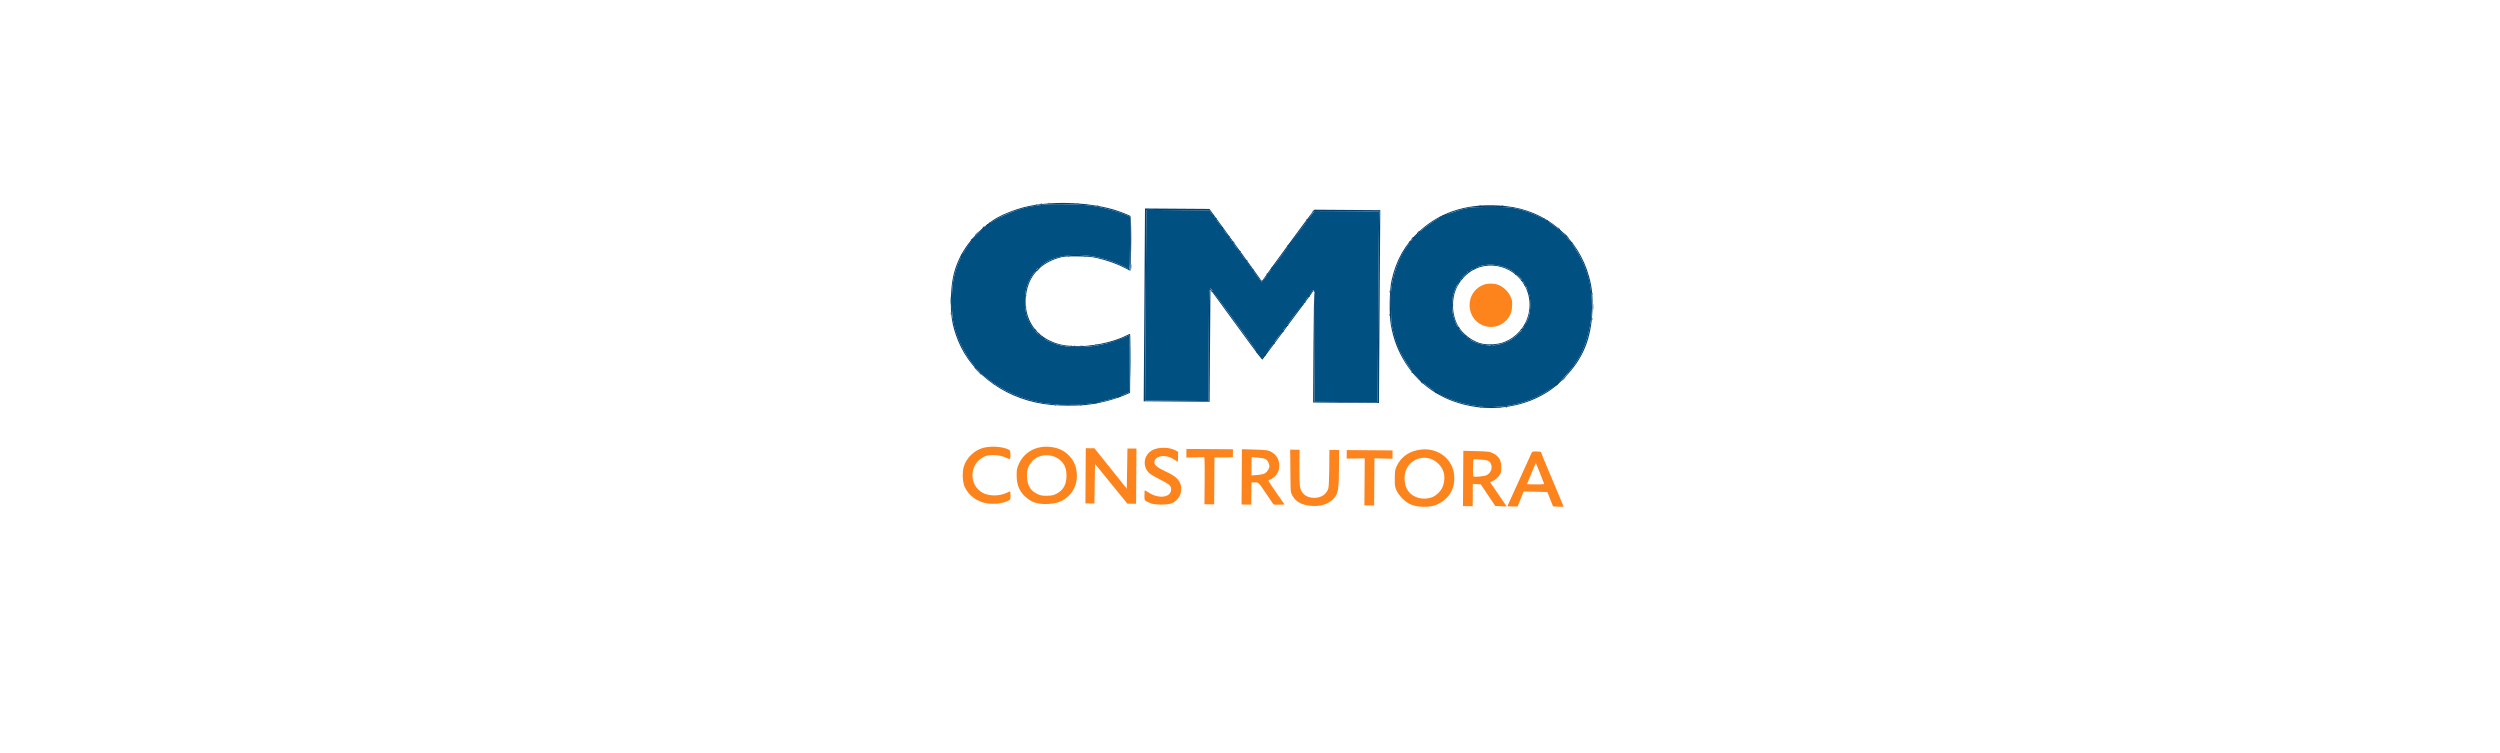
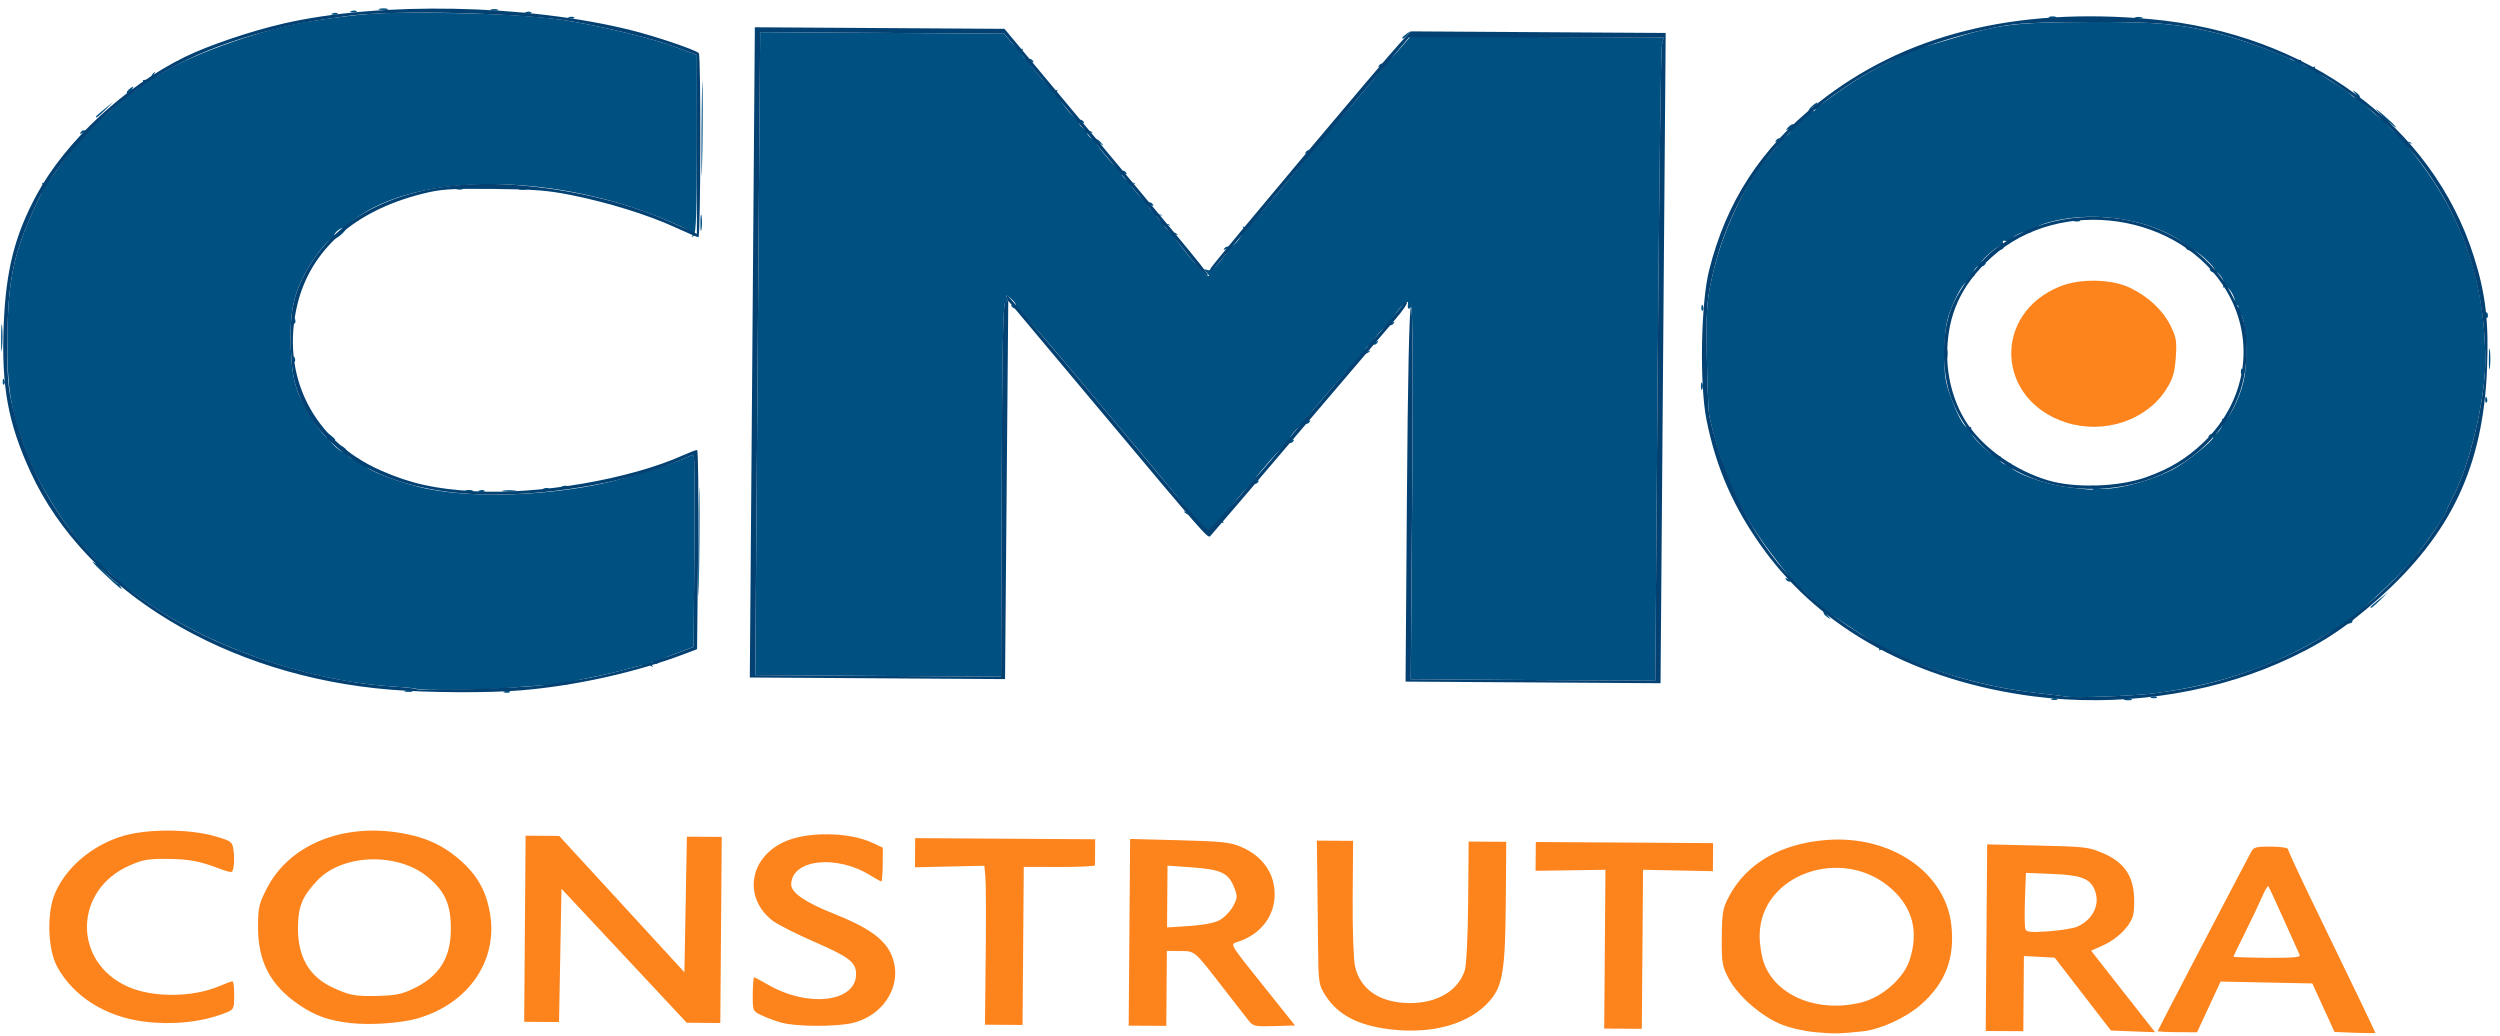
- <svg xmlns="http://www.w3.org/2000/svg" version="1.1" id="svg1" width="1033" height="311" viewBox="0 0 1033 311">
+ <svg xmlns="http://www.w3.org/2000/svg" version="1.1" id="svg1" width="1448" height="600" viewBox="0 0 1448 600">
  <defs id="defs1" />
  <g id="g1">
-     <g id="g15" transform="translate(10.23947,-11.70226)">
+     <g id="g15" transform="matrix(5.42614,0,0,4.726805,-2074.401,-446.6868)">
      <path style="fill:#fd831c" d="m 397.677,219.683 c -4.12,-0.601 -7.551,-3.087 -9.274,-6.722 -0.953,-2.01 -1.129,-6.146 -0.366,-8.592 1.055,-3.381 4.108,-6.4 7.583,-7.496 2.604,-0.822 6.923,-0.785 9.573,0.081 1.746,0.571 1.889,0.683 2.012,1.576 0.166,1.207 0.064,2.714 -0.191,2.814 -0.106,0.042 -0.611,-0.107 -1.122,-0.332 -2.25,-0.988 -3.368,-1.238 -5.654,-1.265 -2.104,-0.024 -2.663,0.084 -4.085,0.793 -5.988,2.984 -6.125,11.821 -0.229,14.853 2.672,1.374 6.929,1.346 9.802,-0.065 0.654,-0.321 1.277,-0.583 1.385,-0.582 0.108,7.8e-4 0.191,0.781 0.185,1.734 -0.012,1.719 -0.02,1.736 -1.09,2.203 -2.474,1.079 -5.53,1.438 -8.528,1.001 z m 21.928,0.165 c -2.289,-0.321 -3.635,-0.873 -5.337,-2.188 -3.086,-2.384 -4.437,-5.304 -4.427,-9.567 0.005,-2.417 0.099,-2.878 0.974,-4.804 2.325,-5.117 7.705,-7.783 13.742,-6.812 2.876,0.463 4.864,1.446 6.798,3.361 1.886,1.868 2.865,3.875 3.26,6.685 0.809,5.749 -2.334,10.953 -7.704,12.755 -1.816,0.609 -5.163,0.87 -7.306,0.57 z m 6.845,-4.213 c 2.692,-1.488 3.929,-3.697 3.972,-7.09 0.039,-3.089 -0.553,-4.716 -2.363,-6.489 -3.213,-3.147 -9.157,-2.978 -11.897,0.339 -1.587,1.921 -2.043,3.19 -2.061,5.736 -0.025,3.6 1.179,6.014 3.67,7.357 1.828,0.986 2.438,1.117 4.872,1.047 1.891,-0.055 2.566,-0.214 3.807,-0.901 z m 104.284,5.003 c -3.457,-0.475 -5.608,-1.758 -6.941,-4.137 -0.74,-1.322 -0.767,-1.53 -0.805,-6.402 -0.022,-2.77 -0.06,-6.736 -0.084,-8.814 l -0.044,-3.778 1.936,0.014 1.936,0.014 -0.047,6.946 c -0.026,3.892 0.086,7.609 0.255,8.453 0.57,2.841 2.669,4.455 5.824,4.478 2.948,0.021 5.201,-1.519 5.894,-4.027 0.171,-0.619 0.326,-4.302 0.355,-8.431 l 0.051,-7.331 2.007,0.014 2.007,0.014 -0.05,7.491 c -0.055,8.196 -0.33,10.153 -1.678,11.953 -2.131,2.845 -6.084,4.163 -10.615,3.54 z m 45.263,0.334 c -1.218,-0.132 -2.706,-0.536 -3.651,-0.991 -2.106,-1.014 -4.53,-3.452 -5.503,-5.535 -0.714,-1.527 -0.778,-1.955 -0.757,-5.074 0.021,-3.05 0.102,-3.578 0.78,-5.044 1.861,-4.025 5.489,-6.444 10.342,-6.895 6.877,-0.639 12.754,3.936 13.38,10.416 0.39,4.034 -0.616,7.078 -3.212,9.723 -1.604,1.634 -4.345,3.076 -6.291,3.31 -2.501,0.301 -3.043,0.311 -5.088,0.089 z m 5.066,-3.662 c 2.161,-0.646 4.417,-2.927 5.053,-5.108 1.008,-3.46 0.377,-6.409 -1.874,-8.752 -5.192,-5.405 -14.037,-1.878 -14.115,5.628 -0.012,1.119 0.193,2.61 0.48,3.494 1.313,4.042 5.872,6.108 10.455,4.738 z m -115.426,2.479 c -0.63,-0.211 -1.563,-0.612 -2.073,-0.891 -0.913,-0.5 -0.928,-0.544 -0.915,-2.574 0.008,-1.136 0.074,-2.065 0.147,-2.065 0.073,5.2e-4 0.748,0.41 1.5,0.91 4.253,2.829 9.36,2.135 9.382,-1.276 0.01,-1.48 -0.712,-2.121 -4.533,-4.028 -1.887,-0.941 -3.853,-2.086 -4.369,-2.543 -3.161,-2.799 -2.525,-7.711 1.251,-9.677 2.437,-1.268 6.892,-1.21 9.378,0.123 l 1.13,0.606 -0.014,2.067 c -0.008,1.137 -0.073,2.067 -0.145,2.066 -0.072,-5.2e-4 -0.605,-0.338 -1.184,-0.75 -3.632,-2.584 -8.418,-1.947 -8.439,1.122 -0.007,1.005 1.51,2.201 4.538,3.579 3.511,1.597 5.28,2.994 6.05,4.778 1.486,3.444 -0.385,7.526 -3.938,8.588 -1.733,0.518 -6.175,0.498 -7.768,-0.035 z m -27.312,-11.482 0.077,-11.404 1.792,0.014 1.792,0.014 5.404,6.75 c 2.972,3.713 5.98,7.472 6.684,8.353 l 1.28,1.603 0.132,-8.306 0.132,-8.306 1.86,0.013 1.86,0.013 -0.077,11.404 -0.077,11.404 -1.792,-0.02 -1.792,-0.02 -5.12,-6.289 c -2.816,-3.459 -5.824,-7.153 -6.684,-8.208 l -1.564,-1.919 -0.131,8.166 -0.131,8.166 -1.86,-0.013 -1.86,-0.013 z m 49.189,3.389 c 0.045,-4.602 0.031,-8.985 -0.032,-9.74 l -0.114,-1.372 -3.703,0.094 -3.703,0.094 0.012,-1.785 0.012,-1.785 9.607,0.069 9.607,0.069 -0.01,1.481 c -0.005,0.815 -0.011,1.581 -0.011,1.703 -7.5e-4,0.122 -1.711,0.218 -3.801,0.213 l -3.8,-0.009 -0.065,9.682 -0.065,9.682 -2.007,-0.015 -2.007,-0.015 z m 15.338,-2.958 0.077,-11.436 5.233,0.157 c 4.533,0.136 5.409,0.241 6.547,0.783 2.343,1.117 3.667,3.257 3.649,5.901 -0.018,2.623 -1.493,4.824 -3.839,5.726 -0.969,0.373 -1.179,-0.048 2.905,5.82 l 3.108,4.466 -2.211,0.077 c -2.03,0.07 -2.25,0.02 -2.698,-0.612 -0.268,-0.379 -1.523,-2.229 -2.79,-4.111 -3.094,-4.6 -2.955,-4.465 -4.592,-4.476 l -1.389,-0.01 -0.031,4.591 -0.031,4.591 -2.007,-0.014 -2.007,-0.014 z m 9.58,-1.456 c 0.496,-0.29 1.151,-1.043 1.457,-1.675 0.505,-1.042 0.519,-1.257 0.159,-2.334 -0.599,-1.79 -1.397,-2.233 -4.475,-2.487 l -2.651,-0.219 -0.025,3.789 -0.025,3.789 2.33,-0.169 c 1.428,-0.103 2.679,-0.373 3.231,-0.695 z m 41.169,3.527 0.066,-9.729 -3.729,0.062 -3.729,0.062 0.012,-1.764 0.012,-1.764 9.464,0.068 9.464,0.068 -0.012,1.719 -0.012,1.719 -3.728,-0.085 -3.728,-0.085 -0.066,9.743 -0.066,9.743 -2.007,-0.014 -2.007,-0.014 z m 40.735,-1.41 0.077,-11.432 5.376,0.142 c 5.112,0.135 5.456,0.181 6.999,0.94 2.046,1.007 3.054,2.487 3.27,4.8 0.084,0.898 0.061,2.115 -0.05,2.704 -0.255,1.354 -1.634,2.967 -3.248,3.8 l -1.25,0.645 3.411,4.993 3.411,4.993 -2.354,-0.103 -2.354,-0.103 -3.001,-4.465 -3.001,-4.465 -1.644,-0.101 -1.644,-0.101 -0.031,4.606 -0.031,4.606 -2.007,-0.014 -2.007,-0.014 z m 9.722,-1.363 c 1.728,-0.907 2.48,-2.846 1.787,-4.608 -0.517,-1.314 -1.492,-1.708 -4.576,-1.846 l -2.72,-0.122 -0.104,3.239 c -0.057,1.781 -0.033,3.433 0.054,3.671 0.128,0.353 0.584,0.399 2.479,0.249 1.277,-0.101 2.663,-0.363 3.081,-0.582 z m 8.556,12.807 c 6e-4,-0.089 7.425,-16.425 9.976,-21.951 0.271,-0.586 0.52,-0.663 2.125,-0.651 1.09,0.008 1.817,0.139 1.816,0.327 -10e-4,0.173 1.226,3.214 2.727,6.759 3.989,9.421 6.587,15.626 6.586,15.733 -3.5e-4,0.052 -0.98,0.049 -2.178,-0.008 l -2.177,-0.102 -1.183,-2.971 -1.183,-2.971 -4.897,-0.116 -4.897,-0.116 -1.256,3.108 -1.256,3.108 -2.101,-0.015 c -1.156,-0.008 -2.101,-0.069 -2.101,-0.135 z m 15.16,-9.325 c -0.089,-0.204 -0.852,-2.152 -1.695,-4.329 -0.844,-2.177 -1.591,-4.018 -1.662,-4.092 -0.07,-0.074 -0.364,0.5 -0.652,1.276 -0.288,0.775 -1.094,2.723 -1.791,4.327 -0.697,1.604 -1.268,2.967 -1.268,3.027 -4.1e-4,0.06 1.626,0.122 3.615,0.136 2.789,0.02 3.579,-0.059 3.454,-0.345 z m -24.924,-65.242 c -7.488,-2.732 -7.909,-13.323 -0.663,-16.679 2.142,-0.992 5.501,-0.921 7.456,0.158 1.963,1.083 3.512,2.744 4.346,4.66 0.607,1.395 0.682,1.92 0.557,3.908 -0.116,1.852 -0.314,2.604 -1.022,3.886 -2.106,3.813 -6.637,5.54 -10.673,4.068 z" id="path18" />
      <path style="fill:#005081" d="m 425.543,179.135 c 0.198,-0.081 0.52,-0.078 0.717,0.005 0.197,0.084 0.035,0.15 -0.359,0.147 -0.394,-0.003 -0.555,-0.071 -0.357,-0.152 z m 10.629,0.07 c 0.208,-0.084 0.455,-0.072 0.55,0.027 0.095,0.099 -0.075,0.168 -0.377,0.153 -0.334,-0.017 -0.401,-0.087 -0.172,-0.18 z m -9.464,-0.316 c -0.048,-0.05 -1.239,-0.178 -2.647,-0.286 -9.386,-0.718 -20.063,-5.099 -27.116,-11.126 -1.599,-1.367 -2.142,-1.701 -1.789,-1.103 0.379,0.643 -0.09,0.22 -1.719,-1.551 -0.935,-1.016 -1.475,-1.67 -1.2,-1.453 0.669,0.527 0.639,0.068 -0.046,-0.701 -2.546,-2.856 -5.642,-8.422 -7.052,-12.676 -1.712,-5.167 -2.099,-7.851 -2.046,-14.216 0.061,-7.397 0.729,-10.707 3.479,-17.243 0.259,-0.616 0.384,-1.269 0.277,-1.451 -0.112,-0.19 -0.066,-0.247 0.11,-0.133 0.173,0.112 0.706,-0.474 1.232,-1.352 0.51,-0.852 1.434,-2.24 2.054,-3.084 1.156,-1.574 1.38,-2.049 0.796,-1.682 -0.208,0.131 -0.254,0.079 -0.123,-0.136 0.115,-0.19 0.307,-0.282 0.425,-0.206 0.269,0.174 4.726,-4.36 4.509,-4.587 -0.087,-0.091 0.065,-0.349 0.337,-0.574 0.327,-0.271 0.421,-0.284 0.277,-0.04 -0.12,0.203 -0.101,0.37 0.041,0.371 0.367,0.003 1.25,-1.041 1.055,-1.246 -0.089,-0.093 0.069,-0.148 0.352,-0.122 0.283,0.026 0.518,-0.107 0.523,-0.297 0.005,-0.19 0.127,-0.456 0.272,-0.59 0.153,-0.142 0.175,-0.09 0.054,0.124 -0.294,0.519 0.039,0.461 0.932,-0.163 3.441,-2.404 11.2,-5.491 15.717,-6.254 6.006,-1.014 6.894,-1.083 13.2,-1.032 6.714,0.054 11.619,0.406 14.835,1.065 4.028,0.825 8.69,2.146 10.895,3.087 l 2.342,0.999 0.002,10.928 c 10e-4,7.995 -0.088,11.012 -0.333,11.24 -0.242,0.226 -0.277,0.208 -0.125,-0.065 0.147,-0.265 -0.583,-0.769 -2.456,-1.697 -11.646,-5.767 -25.855,-6.12 -32.931,-0.818 -0.962,0.721 -1.684,1.421 -1.604,1.556 0.174,0.295 -1.11,1.585 -1.339,1.345 -0.292,-0.306 -1.98,2.044 -2.973,4.138 -1.336,2.819 -1.716,5.037 -1.582,9.237 0.082,2.561 0.279,4.002 0.741,5.413 0.626,1.914 2.751,5.655 3.213,5.659 0.134,9.6e-4 0.147,-0.166 0.03,-0.37 -0.145,-0.253 -0.058,-0.24 0.27,0.038 0.522,0.444 0.66,0.785 0.195,0.484 -0.546,-0.354 -0.285,0.343 0.37,0.988 0.79,0.777 1.282,0.865 0.733,0.131 -0.353,-0.472 -0.343,-0.482 0.106,-0.114 0.273,0.224 0.434,0.51 0.357,0.635 -0.206,0.339 0.636,0.976 0.993,0.751 0.169,-0.106 0.271,-0.017 0.226,0.198 -0.045,0.217 0.142,0.375 0.418,0.355 0.274,-0.02 0.426,0.083 0.337,0.229 -0.296,0.487 3.976,2.339 6.846,2.967 4.997,1.094 12.658,0.776 18.687,-0.776 2.609,-0.672 6.667,-2.105 8.254,-2.915 0.587,-0.3 1.137,-0.545 1.223,-0.544 0.085,6.1e-4 0.119,5.299 0.074,11.775 l -0.08,11.774 -1.999,0.851 c -1.099,0.468 -1.934,0.96 -1.856,1.094 0.079,0.134 -0.078,0.154 -0.348,0.044 -0.368,-0.149 -0.433,-0.093 -0.261,0.224 0.169,0.311 0.142,0.338 -0.102,0.103 -0.238,-0.228 -0.881,-0.139 -2.267,0.315 -1.064,0.349 -3.008,0.865 -4.32,1.147 -1.312,0.282 -2.262,0.592 -2.111,0.69 0.151,0.098 -0.456,0.179 -1.348,0.181 -0.892,0.002 -3.095,0.159 -4.896,0.348 -2.828,0.298 -9.865,0.378 -10.12,0.116 z m -31.692,-12.938 c 0.002,-0.245 -1.919,-2.257 -2.156,-2.258 -0.132,-9.5e-4 0.261,0.535 0.873,1.191 1.085,1.164 1.282,1.327 1.283,1.067 z m 23.962,-43.483 c -0.191,-0.2 -1.016,0.532 -1.019,0.905 -0.001,0.168 0.258,0.066 0.577,-0.228 0.318,-0.293 0.517,-0.598 0.442,-0.677 z m 182.383,57.627 c 0.208,-0.084 0.455,-0.072 0.55,0.027 0.095,0.099 -0.075,0.168 -0.377,0.153 -0.334,-0.017 -0.401,-0.087 -0.172,-0.18 z m 7.725,0.062 c 0.198,-0.081 0.52,-0.078 0.717,0.005 0.197,0.084 0.035,0.15 -0.359,0.147 -0.394,-0.003 -0.555,-0.071 -0.357,-0.152 z m -6.236,-0.298 c -0.236,-0.049 -1.719,-0.259 -3.295,-0.465 -4.852,-0.636 -10.221,-2.308 -14.25,-4.439 -1.067,-0.565 -2.085,-0.936 -2.261,-0.825 -0.181,0.114 -0.24,0.069 -0.136,-0.103 0.102,-0.167 -0.359,-0.678 -1.024,-1.134 -0.665,-0.456 -1.948,-1.415 -2.852,-2.13 -1.755,-1.389 -2.232,-1.621 -1.604,-0.782 0.355,0.474 0.344,0.483 -0.116,0.105 -0.278,-0.229 -0.434,-0.489 -0.347,-0.579 0.22,-0.224 -3.32,-3.928 -3.591,-3.758 -0.12,0.075 -0.311,-0.02 -0.423,-0.211 -0.128,-0.218 -0.081,-0.268 0.124,-0.135 0.579,0.375 0.367,-0.029 -1.252,-2.394 -3.676,-5.37 -5.587,-10.1 -7.066,-17.484 -0.098,-0.489 -0.219,-3.774 -0.268,-7.299 -0.08,-5.674 -0.017,-6.787 0.543,-9.701 1.077,-5.604 3.465,-11.447 6.139,-15.025 1.195,-1.599 1.408,-2.026 0.83,-1.663 -0.212,0.134 -0.254,0.079 -0.114,-0.151 0.12,-0.198 0.292,-0.284 0.381,-0.19 0.195,0.205 1.218,-0.694 1.221,-1.072 0.001,-0.147 -0.16,-0.169 -0.358,-0.048 -0.238,0.145 -0.224,0.049 0.043,-0.286 0.222,-0.278 0.472,-0.433 0.556,-0.345 0.208,0.218 1.793,-1.353 1.636,-1.62 -0.069,-0.117 0.154,-0.461 0.495,-0.766 0.341,-0.304 0.524,-0.388 0.408,-0.185 -0.39,0.678 0.147,0.383 1.649,-0.905 1.643,-1.409 4.427,-3.357 5.891,-4.12 0.52,-0.271 0.883,-0.598 0.808,-0.725 -0.075,-0.128 0.147,-0.221 0.494,-0.206 0.347,0.015 0.61,-0.107 0.585,-0.27 -0.025,-0.163 0.234,-0.318 0.576,-0.344 0.342,-0.026 2.109,-0.571 3.928,-1.211 5.495,-1.934 6.997,-2.152 15.072,-2.194 7.372,-0.038 9.837,0.231 14.329,1.562 1.738,0.515 6.728,2.587 7.218,2.996 0.194,0.162 0.555,0.217 0.803,0.121 0.247,-0.096 0.374,-0.05 0.282,0.102 -0.224,0.368 0.912,0.991 1.329,0.729 0.188,-0.118 0.247,-0.074 0.14,0.102 -0.103,0.17 0.635,0.869 1.65,1.563 1.011,0.69 1.988,1.445 2.172,1.678 0.486,0.614 0.981,0.524 0.518,-0.095 -0.355,-0.474 -0.344,-0.483 0.116,-0.105 0.278,0.229 0.435,0.488 0.348,0.577 -0.197,0.2 2.148,2.731 2.532,2.734 0.154,0.001 -0.094,-0.434 -0.552,-0.967 -0.458,-0.533 -0.225,-0.37 0.518,0.362 1.295,1.276 1.956,2.17 0.779,1.055 -0.313,-0.297 -0.571,-0.413 -0.572,-0.258 -0.002,0.35 2.247,2.677 2.458,2.543 0.085,-0.054 0.239,0.002 0.344,0.124 0.104,0.122 0.029,0.125 -0.167,0.006 -0.606,-0.366 -0.407,0.086 0.877,1.997 4.903,7.293 7.25,15.436 7.187,24.936 -0.03,4.584 -1.674,12.501 -3.38,16.284 -0.416,0.922 -0.757,1.765 -0.757,1.873 -0.003,0.374 -2.425,4.368 -3.716,6.128 -0.713,0.972 -2.445,2.959 -3.849,4.416 -1.403,1.456 -2.522,2.781 -2.487,2.944 0.035,0.163 -0.129,0.295 -0.366,0.294 -0.237,-10e-4 -1.433,0.692 -2.659,1.542 -5.352,3.711 -11.472,6.064 -18.311,7.043 -2.082,0.298 -8.352,0.554 -9.204,0.376 z m 2.858,-25.673 c -0.162,-0.284 -0.116,-0.291 0.2,-0.03 0.909,0.751 5.377,-0.393 8.315,-2.129 1.385,-0.818 4.326,-3.504 4.329,-3.953 0.001,-0.149 -0.148,-0.177 -0.331,-0.062 -0.208,0.131 -0.254,0.079 -0.123,-0.136 0.115,-0.19 0.324,-0.271 0.463,-0.181 0.364,0.236 1.239,-1.234 0.988,-1.659 -0.134,-0.228 -0.089,-0.278 0.126,-0.139 0.421,0.273 1.691,-2.547 2.104,-4.671 0.554,-2.85 0.243,-8.402 -0.462,-8.262 -0.184,0.036 -0.245,-0.196 -0.148,-0.566 0.111,-0.425 0.057,-0.561 -0.167,-0.42 -0.21,0.132 -0.27,0.05 -0.166,-0.224 0.226,-0.595 -0.669,-2.34 -1.07,-2.087 -0.198,0.125 -0.238,0.067 -0.105,-0.152 0.256,-0.422 -0.599,-1.904 -0.966,-1.673 -0.141,0.088 -0.348,0.004 -0.461,-0.188 -0.128,-0.218 -0.081,-0.268 0.124,-0.135 0.72,0.467 0.272,-0.356 -0.781,-1.432 -0.613,-0.626 -1.246,-1.056 -1.408,-0.954 -0.162,0.102 -0.386,0.028 -0.499,-0.163 -0.136,-0.232 -0.071,-0.274 0.196,-0.126 0.221,0.122 0.081,-0.062 -0.311,-0.41 -3.663,-3.248 -10.446,-4.336 -15.252,-2.446 -0.433,0.17 -0.718,0.426 -0.634,0.569 0.084,0.143 -0.068,0.17 -0.338,0.061 -0.331,-0.134 -0.425,-0.086 -0.288,0.146 0.133,0.226 0.049,0.282 -0.243,0.164 -0.516,-0.209 -1.975,0.663 -1.749,1.046 0.083,0.141 -0.128,0.179 -0.47,0.084 -0.489,-0.136 -0.584,-0.07 -0.445,0.311 0.097,0.266 0.032,0.574 -0.144,0.685 -0.194,0.122 -0.238,0.067 -0.113,-0.139 0.399,-0.656 -0.239,-0.335 -1.182,0.596 -0.921,0.909 -1.302,1.669 -0.623,1.242 0.208,-0.131 0.254,-0.079 0.123,0.136 -0.115,0.19 -0.315,0.277 -0.443,0.194 -0.337,-0.219 -0.962,0.641 -0.74,1.018 0.103,0.175 0.017,0.28 -0.192,0.234 -0.21,-0.046 -0.363,0.146 -0.343,0.431 0.02,0.283 -0.073,0.445 -0.207,0.358 -0.297,-0.193 -1.169,1.527 -1.871,3.69 -0.371,1.145 -0.532,2.562 -0.553,4.884 -0.025,2.791 0.081,3.611 0.725,5.587 0.836,2.565 1.525,3.855 1.926,3.603 0.145,-0.091 0.244,-0.056 0.221,0.078 -0.114,0.65 0.117,1.066 1.296,2.337 0.765,0.824 1.411,1.29 1.614,1.162 0.198,-0.125 0.261,-0.086 0.152,0.095 -0.253,0.417 0.552,1.078 0.983,0.807 0.207,-0.13 0.269,-0.092 0.156,0.095 -0.408,0.671 3.422,2.369 6.214,2.756 2.658,0.368 2.801,0.367 2.574,-0.028 z m 15.788,-14.202 c 0.016,-0.345 0.085,-0.415 0.174,-0.178 0.081,0.214 0.07,0.47 -0.026,0.568 -0.096,0.098 -0.163,-0.078 -0.148,-0.39 z m -31.489,-2.127 c 0.004,-0.57 0.064,-0.803 0.135,-0.517 0.07,0.286 0.067,0.752 -0.007,1.037 -0.074,0.285 -0.132,0.051 -0.128,-0.519 z m 13.756,-16.396 c 0.208,-0.084 0.455,-0.072 0.55,0.027 0.095,0.099 -0.075,0.168 -0.377,0.153 -0.334,-0.017 -0.401,-0.087 -0.172,-0.18 z m -27.674,-13.622 c 0.001,-0.163 -0.055,-0.297 -0.124,-0.297 -0.07,-5e-4 -0.207,0.132 -0.306,0.294 -0.099,0.162 -0.043,0.296 0.124,0.297 0.167,0.001 0.305,-0.131 0.306,-0.294 z m 35.885,72.037 c 0.208,-0.084 0.455,-0.072 0.55,0.027 0.095,0.099 -0.075,0.168 -0.377,0.153 -0.334,-0.017 -0.401,-0.087 -0.172,-0.18 z m -148.798,-42.041 0.265,-39.395 13.015,0.093 13.015,0.093 0.763,1.048 c 0.42,0.577 0.904,0.959 1.076,0.851 0.192,-0.121 0.23,-0.06 0.099,0.156 -0.244,0.401 0.343,1.292 0.703,1.067 0.13,-0.081 0.328,0.009 0.441,0.2 0.128,0.218 0.081,0.268 -0.124,0.135 -0.614,-0.398 -0.336,0.157 0.967,1.931 0.736,1.003 1.434,1.684 1.611,1.573 0.19,-0.12 0.228,-0.058 0.097,0.157 -0.254,0.418 2.011,3.697 2.39,3.459 0.139,-0.087 0.345,-0.002 0.458,0.189 0.128,0.218 0.081,0.268 -0.124,0.135 -0.181,-0.118 -0.331,-0.089 -0.332,0.064 -0.002,0.319 0.879,1.146 1.065,0.999 0.068,-0.054 0.209,0.002 0.314,0.124 0.104,0.122 0.029,0.125 -0.167,0.006 -0.196,-0.119 -0.358,-0.091 -0.359,0.062 -0.002,0.362 0.719,0.988 0.912,0.791 0.082,-0.083 0.327,0.086 0.545,0.377 0.36,0.48 0.351,0.491 -0.103,0.118 -0.838,-0.688 -0.566,-0.083 0.797,1.772 0.714,0.973 1.41,1.699 1.547,1.613 0.136,-0.086 0.34,9.7e-4 0.453,0.193 0.128,0.218 0.081,0.268 -0.124,0.135 -0.181,-0.118 -0.331,-0.089 -0.332,0.064 -0.002,0.316 0.853,1.122 1.113,1.049 0.094,-0.026 0.235,0.029 0.314,0.124 0.078,0.095 -0.018,0.075 -0.215,-0.044 -0.591,-0.357 -0.409,0.113 0.518,1.34 0.483,0.639 0.987,1.092 1.121,1.009 0.134,-0.084 0.335,0.004 0.448,0.196 0.128,0.218 0.081,0.268 -0.124,0.135 -0.181,-0.118 -0.331,-0.089 -0.332,0.064 -0.002,0.316 0.853,1.122 1.113,1.049 0.094,-0.026 0.235,0.029 0.314,0.124 0.078,0.095 -0.018,0.075 -0.215,-0.044 -0.196,-0.119 -0.358,-0.091 -0.359,0.062 -0.002,0.316 0.853,1.122 1.113,1.049 0.094,-0.026 0.235,0.029 0.314,0.124 0.078,0.095 -0.018,0.075 -0.215,-0.044 -0.196,-0.119 -0.358,-0.091 -0.359,0.062 -0.002,0.323 0.904,1.169 1.018,0.95 0.042,-0.081 0.183,-0.025 0.314,0.124 0.14,0.16 0.076,0.173 -0.157,0.032 -0.224,-0.136 -0.348,-0.119 -0.287,0.039 0.27,0.703 3.275,4.845 3.629,5.002 0.34,0.151 0.34,0.102 0.002,-0.333 -0.346,-0.445 -0.336,-0.486 0.072,-0.325 0.33,0.13 0.734,-0.192 1.37,-1.094 0.947,-1.342 1.128,-1.801 0.572,-1.452 -0.201,0.127 -0.254,0.08 -0.133,-0.119 0.11,-0.18 0.356,-0.266 0.547,-0.192 0.44,0.172 1.74,-1.834 1.478,-2.28 -0.118,-0.199 -0.066,-0.248 0.129,-0.122 0.201,0.131 1.588,-1.522 3.659,-4.359 3.246,-4.448 3.692,-5.148 3.004,-4.716 -0.208,0.131 -0.254,0.079 -0.123,-0.136 0.115,-0.19 0.321,-0.274 0.456,-0.186 0.216,0.14 7.81,-9.9 7.813,-10.329 6.1e-4,-0.091 -0.149,-0.072 -0.331,0.043 -0.208,0.131 -0.254,0.079 -0.123,-0.136 0.115,-0.19 0.32,-0.274 0.456,-0.186 0.135,0.088 0.848,-0.638 1.585,-1.613 l 1.339,-1.772 13.498,0.097 13.498,0.097 -0.185,0.924 c -0.102,0.508 -0.302,18.236 -0.444,39.394 l -0.259,38.47 -13.049,-0.094 -13.049,-0.094 0.151,-23.03 c 0.098,-14.978 0.052,-22.875 -0.13,-22.588 -0.253,0.398 -0.412,0.212 -0.318,-0.373 0.088,-0.553 -0.458,-0.121 -1.119,0.884 -0.919,1.398 -1.037,1.685 -0.576,1.395 0.244,-0.154 0.299,-0.115 0.16,0.113 -0.115,0.19 -0.321,0.273 -0.457,0.185 -0.136,-0.088 -0.581,0.286 -0.99,0.831 -0.79,1.054 -0.959,1.549 -0.413,1.205 0.212,-0.134 0.254,-0.079 0.114,0.151 -0.12,0.198 -0.29,0.285 -0.378,0.194 -0.199,-0.209 -0.932,0.391 -0.935,0.765 -10e-4,0.153 0.16,0.183 0.358,0.067 0.209,-0.122 0.259,-0.098 0.119,0.057 -0.132,0.147 -0.378,0.267 -0.545,0.266 -0.312,-0.002 -6.275,7.762 -6.292,8.192 -0.005,0.132 0.14,0.146 0.323,0.031 0.208,-0.131 0.254,-0.079 0.123,0.136 -0.115,0.19 -0.318,0.275 -0.45,0.19 -0.132,-0.086 -0.577,0.253 -0.989,0.751 -0.773,0.935 -1.007,1.648 -0.421,1.28 0.208,-0.131 0.254,-0.079 0.123,0.136 -0.115,0.19 -0.319,0.274 -0.453,0.188 -0.134,-0.087 -1.032,0.871 -1.997,2.128 -1.691,2.204 -2.136,2.996 -1.435,2.556 0.208,-0.131 0.254,-0.079 0.123,0.136 -0.115,0.19 -0.323,0.272 -0.462,0.182 -0.391,-0.254 -3.551,4.179 -3.302,4.632 0.116,0.212 0.105,0.283 -0.026,0.159 -0.131,-0.125 -0.55,0.072 -0.931,0.436 l -0.693,0.663 -0.811,-1.041 c -0.446,-0.573 -0.939,-1.042 -1.095,-1.043 -0.156,-0.001 -0.39,-0.124 -0.521,-0.273 -0.138,-0.158 -0.088,-0.181 0.12,-0.056 0.956,0.577 0.856,0.435 -13.805,-19.567 -2.242,-3.059 -4.185,-5.494 -4.317,-5.411 -0.132,0.083 -0.333,-0.006 -0.446,-0.197 -0.128,-0.218 -0.081,-0.268 0.124,-0.135 0.554,0.359 0.37,-0.287 -0.249,-0.874 -0.51,-0.484 -0.56,-0.49 -0.399,-0.049 0.108,0.296 0.045,0.502 -0.152,0.501 -0.253,-0.002 -0.351,5.59 -0.4,22.954 l -0.065,22.957 -13.12,-0.094 -13.12,-0.094 z m -6.335,23.06 c 0.04,-5.946 0.095,-8.379 0.121,-5.405 0.027,2.974 -0.006,7.839 -0.073,10.811 -0.067,2.973 -0.089,0.54 -0.049,-5.406 z m 178.491,8.002 c 3.4e-4,-0.051 0.423,-0.481 0.939,-0.956 l 0.938,-0.863 -0.849,0.957 c -0.791,0.892 -1.029,1.091 -1.028,0.863 z M 432.018,154.596 c 0.198,-0.081 0.52,-0.078 0.717,0.005 0.197,0.084 0.035,0.15 -0.359,0.147 -0.394,-0.003 -0.555,-0.071 -0.357,-0.152 z m 1.452,0.004 c 0.208,-0.084 0.455,-0.072 0.55,0.027 0.095,0.099 -0.075,0.168 -0.377,0.153 -0.334,-0.017 -0.401,-0.087 -0.172,-0.18 z m 2.563,0.012 c 0.355,-0.068 0.936,-0.064 1.291,0.009 0.354,0.073 0.064,0.129 -0.646,0.124 -0.71,-0.005 -1,-0.065 -0.644,-0.133 z m 4.322,-0.258 c 0.208,-0.084 0.455,-0.072 0.55,0.027 0.095,0.099 -0.075,0.168 -0.377,0.153 -0.334,-0.017 -0.401,-0.087 -0.172,-0.18 z m 2.009,-0.282 c 0.208,-0.084 0.455,-0.072 0.55,0.027 0.095,0.099 -0.075,0.168 -0.377,0.153 -0.334,-0.017 -0.401,-0.087 -0.172,-0.18 z m 205.208,-10.642 c 0.016,-0.345 0.085,-0.415 0.174,-0.178 0.081,0.214 0.07,0.47 -0.026,0.568 -0.096,0.098 -0.163,-0.078 -0.148,-0.39 z m -264.986,-2.199 c 0.016,-0.345 0.085,-0.415 0.174,-0.178 0.081,0.214 0.07,0.47 -0.026,0.568 -0.096,0.098 -0.163,-0.078 -0.148,-0.39 z m 181.275,0.586 c 0.003,-0.407 0.069,-0.573 0.147,-0.369 0.078,0.204 0.076,0.537 -0.005,0.741 -0.081,0.203 -0.145,0.036 -0.142,-0.371 z m -150.282,-3.326 c 0.016,-0.345 0.085,-0.415 0.174,-0.178 0.081,0.214 0.07,0.47 -0.026,0.568 -0.096,0.098 -0.163,-0.078 -0.148,-0.39 z m -31.164,-2.569 c 0.009,-1.466 0.062,-2.103 0.117,-1.415 0.056,0.688 0.048,1.888 -0.016,2.666 -0.065,0.778 -0.11,0.215 -0.101,-1.251 z m 265.55,2.499 c 0.009,-1.14 0.064,-1.57 0.122,-0.955 0.058,0.615 0.051,1.548 -0.016,2.073 -0.067,0.525 -0.114,0.022 -0.105,-1.118 z m -234.353,-4.67 c 0.016,-0.345 0.085,-0.415 0.174,-0.178 0.081,0.214 0.07,0.47 -0.026,0.568 -0.096,0.098 -0.163,-0.078 -0.148,-0.39 z m 234.031,-0.689 c 0.016,-0.345 0.085,-0.415 0.174,-0.178 0.081,0.214 0.07,0.47 -0.026,0.568 -0.096,0.098 -0.163,-0.078 -0.148,-0.39 z m -83.739,-0.898 c 0.016,-0.345 0.085,-0.415 0.174,-0.178 0.081,0.214 0.07,0.47 -0.026,0.568 -0.096,0.098 -0.163,-0.078 -0.148,-0.39 z M 457.061,121.795 c 0.006,-0.896 0.062,-1.262 0.125,-0.814 0.063,0.448 0.058,1.182 -0.011,1.629 -0.069,0.448 -0.12,0.081 -0.114,-0.815 z m 0.12,-11.552 c 0.035,-5.132 0.088,-7.231 0.118,-4.665 0.03,2.566 0.002,6.765 -0.063,9.33 -0.065,2.566 -0.09,0.466 -0.055,-4.666 z m -26.043,7.312 c 0.208,-0.084 0.455,-0.072 0.55,0.027 0.095,0.099 -0.075,0.168 -0.377,0.153 -0.334,-0.017 -0.401,-0.087 -0.172,-0.18 z m 6.578,0.053 c 0.198,-0.081 0.52,-0.078 0.717,0.005 0.197,0.084 0.035,0.15 -0.359,0.147 -0.394,-0.003 -0.555,-0.071 -0.357,-0.152 z m -45.183,-8.811 c 3.4e-4,-0.051 0.423,-0.481 0.939,-0.956 l 0.938,-0.863 -0.849,0.957 c -0.791,0.892 -1.029,1.091 -1.028,0.863 z m 139.449,-9.682 c 4.2e-4,-0.062 0.228,-0.293 0.505,-0.515 0.457,-0.365 0.467,-0.355 0.108,0.113 -0.378,0.491 -0.615,0.646 -0.613,0.402 z m -88.944,-2.507 c 0.208,-0.084 0.455,-0.072 0.55,0.027 0.095,0.099 -0.075,0.168 -0.377,0.153 -0.334,-0.017 -0.401,-0.087 -0.172,-0.18 z m -25.235,-0.477 c 0.208,-0.084 0.455,-0.072 0.55,0.027 0.095,0.099 -0.075,0.168 -0.377,0.153 -0.334,-0.017 -0.401,-0.087 -0.172,-0.18 z m 2.009,-0.282 c 0.208,-0.084 0.455,-0.072 0.55,0.027 0.095,0.099 -0.075,0.168 -0.377,0.153 -0.334,-0.017 -0.401,-0.087 -0.172,-0.18 z m 18.641,0.134 c 0.208,-0.084 0.455,-0.072 0.55,0.027 0.095,0.099 -0.075,0.168 -0.377,0.153 -0.334,-0.017 -0.401,-0.087 -0.172,-0.18 z m -15.64,-0.411 c 0.28,-0.073 0.667,-0.065 0.86,0.017 0.194,0.083 -0.035,0.142 -0.508,0.133 -0.473,-0.009 -0.632,-0.077 -0.352,-0.15 z m 11.896,0.095 c 0.198,-0.081 0.52,-0.078 0.717,0.005 0.197,0.084 0.035,0.15 -0.359,0.147 -0.394,-0.003 -0.555,-0.071 -0.357,-0.152 z m 166.336,0.898 c 0.198,-0.081 0.52,-0.078 0.717,0.005 0.197,0.084 0.035,0.15 -0.359,0.147 -0.394,-0.003 -0.555,-0.071 -0.357,-0.152 z m 9.177,0.066 c 0.198,-0.081 0.52,-0.078 0.717,0.005 0.197,0.084 0.035,0.15 -0.359,0.147 -0.394,-0.003 -0.555,-0.071 -0.357,-0.152 z" id="path17" />
      <path style="fill:#034173" d="m 424.024,179.015 c -17.55,-1.619 -32.577,-12.027 -38.448,-26.631 -2.427,-6.037 -3.143,-10.524 -2.883,-18.061 0.231,-6.689 1.172,-10.965 3.507,-15.937 3.074,-6.545 9.385,-13.281 15.847,-16.916 2.5,-1.406 7.041,-3.17 10.527,-4.09 10.282,-2.713 25.916,-2.37 37.062,0.812 2.589,0.739 6.839,2.387 7.252,2.813 0.246,0.253 0.207,22.566 -0.039,22.568 -0.096,8.3e-4 -1.216,-0.548 -2.488,-1.221 -2.878,-1.52 -7.195,-3.055 -11.129,-3.957 -2.483,-0.569 -3.931,-0.698 -8.312,-0.743 -4.715,-0.048 -5.561,0.02 -7.604,0.613 -7.184,2.084 -11.866,6.859 -13.273,13.536 -1.838,8.722 1.657,16.692 8.926,20.36 3.175,1.602 5.774,2.264 9.928,2.532 6.952,0.447 16.671,-1.478 22.369,-4.43 0.666,-0.345 1.314,-0.627 1.438,-0.626 0.125,0.001 0.176,5.493 0.113,12.205 l -0.113,12.203 -1.263,0.554 c -5.205,2.282 -11.706,3.943 -17.615,4.502 -3.449,0.326 -9.768,0.287 -13.802,-0.086 z m 16.366,-0.574 c 3.225,-0.463 5.935,-1.064 8.904,-1.973 1.106,-0.339 2.079,-0.624 2.162,-0.634 0.083,-0.01 1.214,-0.477 2.514,-1.038 l 2.364,-1.02 0.082,-11.774 c 0.045,-6.476 0.012,-11.775 -0.073,-11.775 -0.085,-6.2e-4 -0.635,0.244 -1.223,0.544 -5.158,2.634 -13.398,4.387 -20.386,4.336 -10.633,-0.076 -18.031,-4.597 -20.658,-12.623 -0.453,-1.383 -0.651,-2.841 -0.733,-5.386 -0.135,-4.201 0.246,-6.42 1.583,-9.237 3.779,-7.958 12.213,-11.799 23.294,-10.608 5.883,0.632 11.234,2.162 15.795,4.517 l 2.67,1.378 -0.001,-10.958 -10e-4,-10.958 -2.342,-0.999 c -2.205,-0.941 -6.867,-2.262 -10.895,-3.087 -5.279,-1.082 -19.266,-1.471 -24.158,-0.673 -4.6,0.751 -5.498,0.946 -8.482,1.849 -7.378,2.231 -12.532,5.319 -17.345,10.39 -2.512,2.647 -5.895,7.459 -6.863,9.764 -2.78,6.614 -3.443,9.886 -3.504,17.303 -0.041,4.943 0.043,6.201 0.578,8.726 2.722,12.83 9.987,22.452 21.479,28.448 5.922,3.09 12.975,5.198 18.912,5.652 1.407,0.108 2.618,0.257 2.69,0.331 0.275,0.284 10.898,-0.101 13.637,-0.494 z m 159.015,1.396 c -12.48,-1.852 -22.588,-8.156 -28.825,-17.978 -3.195,-5.031 -5.109,-10.014 -6.136,-15.974 -0.742,-4.303 -0.592,-14.201 0.275,-18.203 1.829,-8.437 5.535,-14.992 11.617,-20.543 9.191,-8.389 20.974,-11.802 35.535,-10.292 16.694,1.731 30.085,13.037 34.506,29.134 1.252,4.561 1.596,7.968 1.39,13.771 -0.423,11.889 -3.831,20.17 -11.559,28.082 -3.632,3.719 -6.431,5.795 -10.708,7.944 -7.725,3.882 -17.276,5.368 -26.094,4.059 z m 12.65,-0.355 c 5.244,-0.75 9.216,-2.018 14.136,-4.511 6.184,-3.134 12.207,-8.983 16.04,-15.577 0.666,-1.145 1.211,-2.17 1.212,-2.278 7.2e-4,-0.108 0.342,-0.951 0.757,-1.873 1.706,-3.783 3.349,-11.7 3.38,-16.284 0.105,-15.934 -7.133,-29.334 -19.844,-36.738 -1.597,-0.93 -6.194,-2.886 -8.134,-3.461 -4.493,-1.331 -6.957,-1.6 -14.329,-1.562 -5.52,0.028 -7.699,0.153 -9.468,0.54 -5.498,1.204 -10.636,3.323 -14.574,6.01 -8.858,6.045 -14.152,14.144 -16.196,24.777 -0.56,2.914 -0.622,4.027 -0.543,9.701 0.049,3.525 0.17,6.81 0.268,7.299 1.89,9.439 5.619,16.983 11.08,22.416 6.279,6.246 14.582,10.256 23.717,11.452 1.576,0.206 3.059,0.416 3.295,0.465 0.852,0.178 7.122,-0.078 9.204,-0.376 z m -8.921,-25.253 c -5.809,-0.866 -10.647,-5.071 -12.547,-10.904 -1.037,-3.186 -1.058,-7.846 -0.049,-10.907 0.763,-2.314 2.939,-5.776 4.567,-7.263 4.137,-3.782 10.013,-5.041 15.569,-3.335 4.177,1.282 7.896,4.539 9.73,8.523 1.549,3.364 1.726,4.139 1.687,7.412 -0.051,4.35 -1.524,8.137 -4.405,11.325 -3.643,4.032 -9.099,5.962 -14.554,5.149 z m 8.281,-1.265 c 2.504,-1.03 4.3,-2.286 6.099,-4.265 4.566,-5.023 5.571,-12.406 2.51,-18.441 -4.907,-9.677 -17.786,-11.852 -25.129,-4.245 -3.254,3.371 -4.724,7.038 -4.749,11.844 -0.016,3.131 0.801,6.326 2.221,8.686 1.803,2.996 5.077,5.615 8.51,6.806 2.885,1.001 7.585,0.83 10.537,-0.385 z m -148.811,-15.282 0.268,-39.84 13.323,0.096 13.323,0.096 3.621,4.988 c 1.992,2.743 6.638,9.142 10.326,14.219 7.685,10.579 8.129,11.22 7.618,10.998 -0.206,-0.09 -0.838,-0.86 -1.404,-1.711 -0.566,-0.851 -4.018,-5.654 -7.672,-10.672 -3.654,-5.018 -7.966,-10.948 -9.583,-13.177 l -2.94,-4.052 -13.021,-0.094 -13.021,-0.094 -0.265,39.395 -0.265,39.395 13.12,0.094 13.12,0.094 0.065,-22.957 c 0.049,-17.364 0.147,-22.956 0.4,-22.954 0.184,10e-4 0.262,-0.198 0.173,-0.443 -0.089,-0.245 -0.107,-0.445 -0.04,-0.445 0.144,0.001 9.507,12.719 18.373,24.954 1.578,2.177 3.015,3.909 3.195,3.849 0.282,-0.095 6.833,-8.648 8.659,-11.304 0.352,-0.512 2.018,-2.766 3.702,-5.009 6.058,-8.067 8.13,-10.862 8.371,-11.295 0.135,-0.242 0.325,-0.357 0.422,-0.255 0.097,0.102 -0.455,1.03 -1.227,2.062 -0.772,1.032 -3.863,5.192 -6.868,9.243 -9.153,12.339 -12.678,17.078 -12.902,17.341 -0.251,0.295 -0.657,-0.238 -11.779,-15.472 -4.689,-6.423 -8.806,-12.059 -9.149,-12.525 l -0.624,-0.848 -0.172,23.178 -0.172,23.178 -13.622,-0.098 -13.622,-0.098 z m 69.872,17.608 c 0.091,-14.352 0.249,-22.897 0.428,-23.176 0.187,-0.291 0.232,7.451 0.133,22.588 l -0.151,23.03 13.049,0.094 13.049,0.094 0.259,-38.47 c 0.142,-21.158 0.343,-38.887 0.445,-39.397 l 0.186,-0.927 -13.587,-0.021 -13.587,-0.021 -9.315,12.671 c -5.123,6.969 -9.425,12.803 -9.56,12.965 -0.135,0.162 -0.687,0.924 -1.227,1.694 -0.992,1.415 -1.368,1.755 -1.07,0.968 0.187,-0.494 18.515,-25.53 20.233,-27.639 l 1.14,-1.399 13.597,0.098 13.598,0.098 -0.274,39.839 -0.274,39.84 -13.608,-0.098 -13.608,-0.098 z" id="path16" />
    </g>
    <g id="g9" transform="translate(298.4076,-7.313913)" />
  </g>
</svg>
